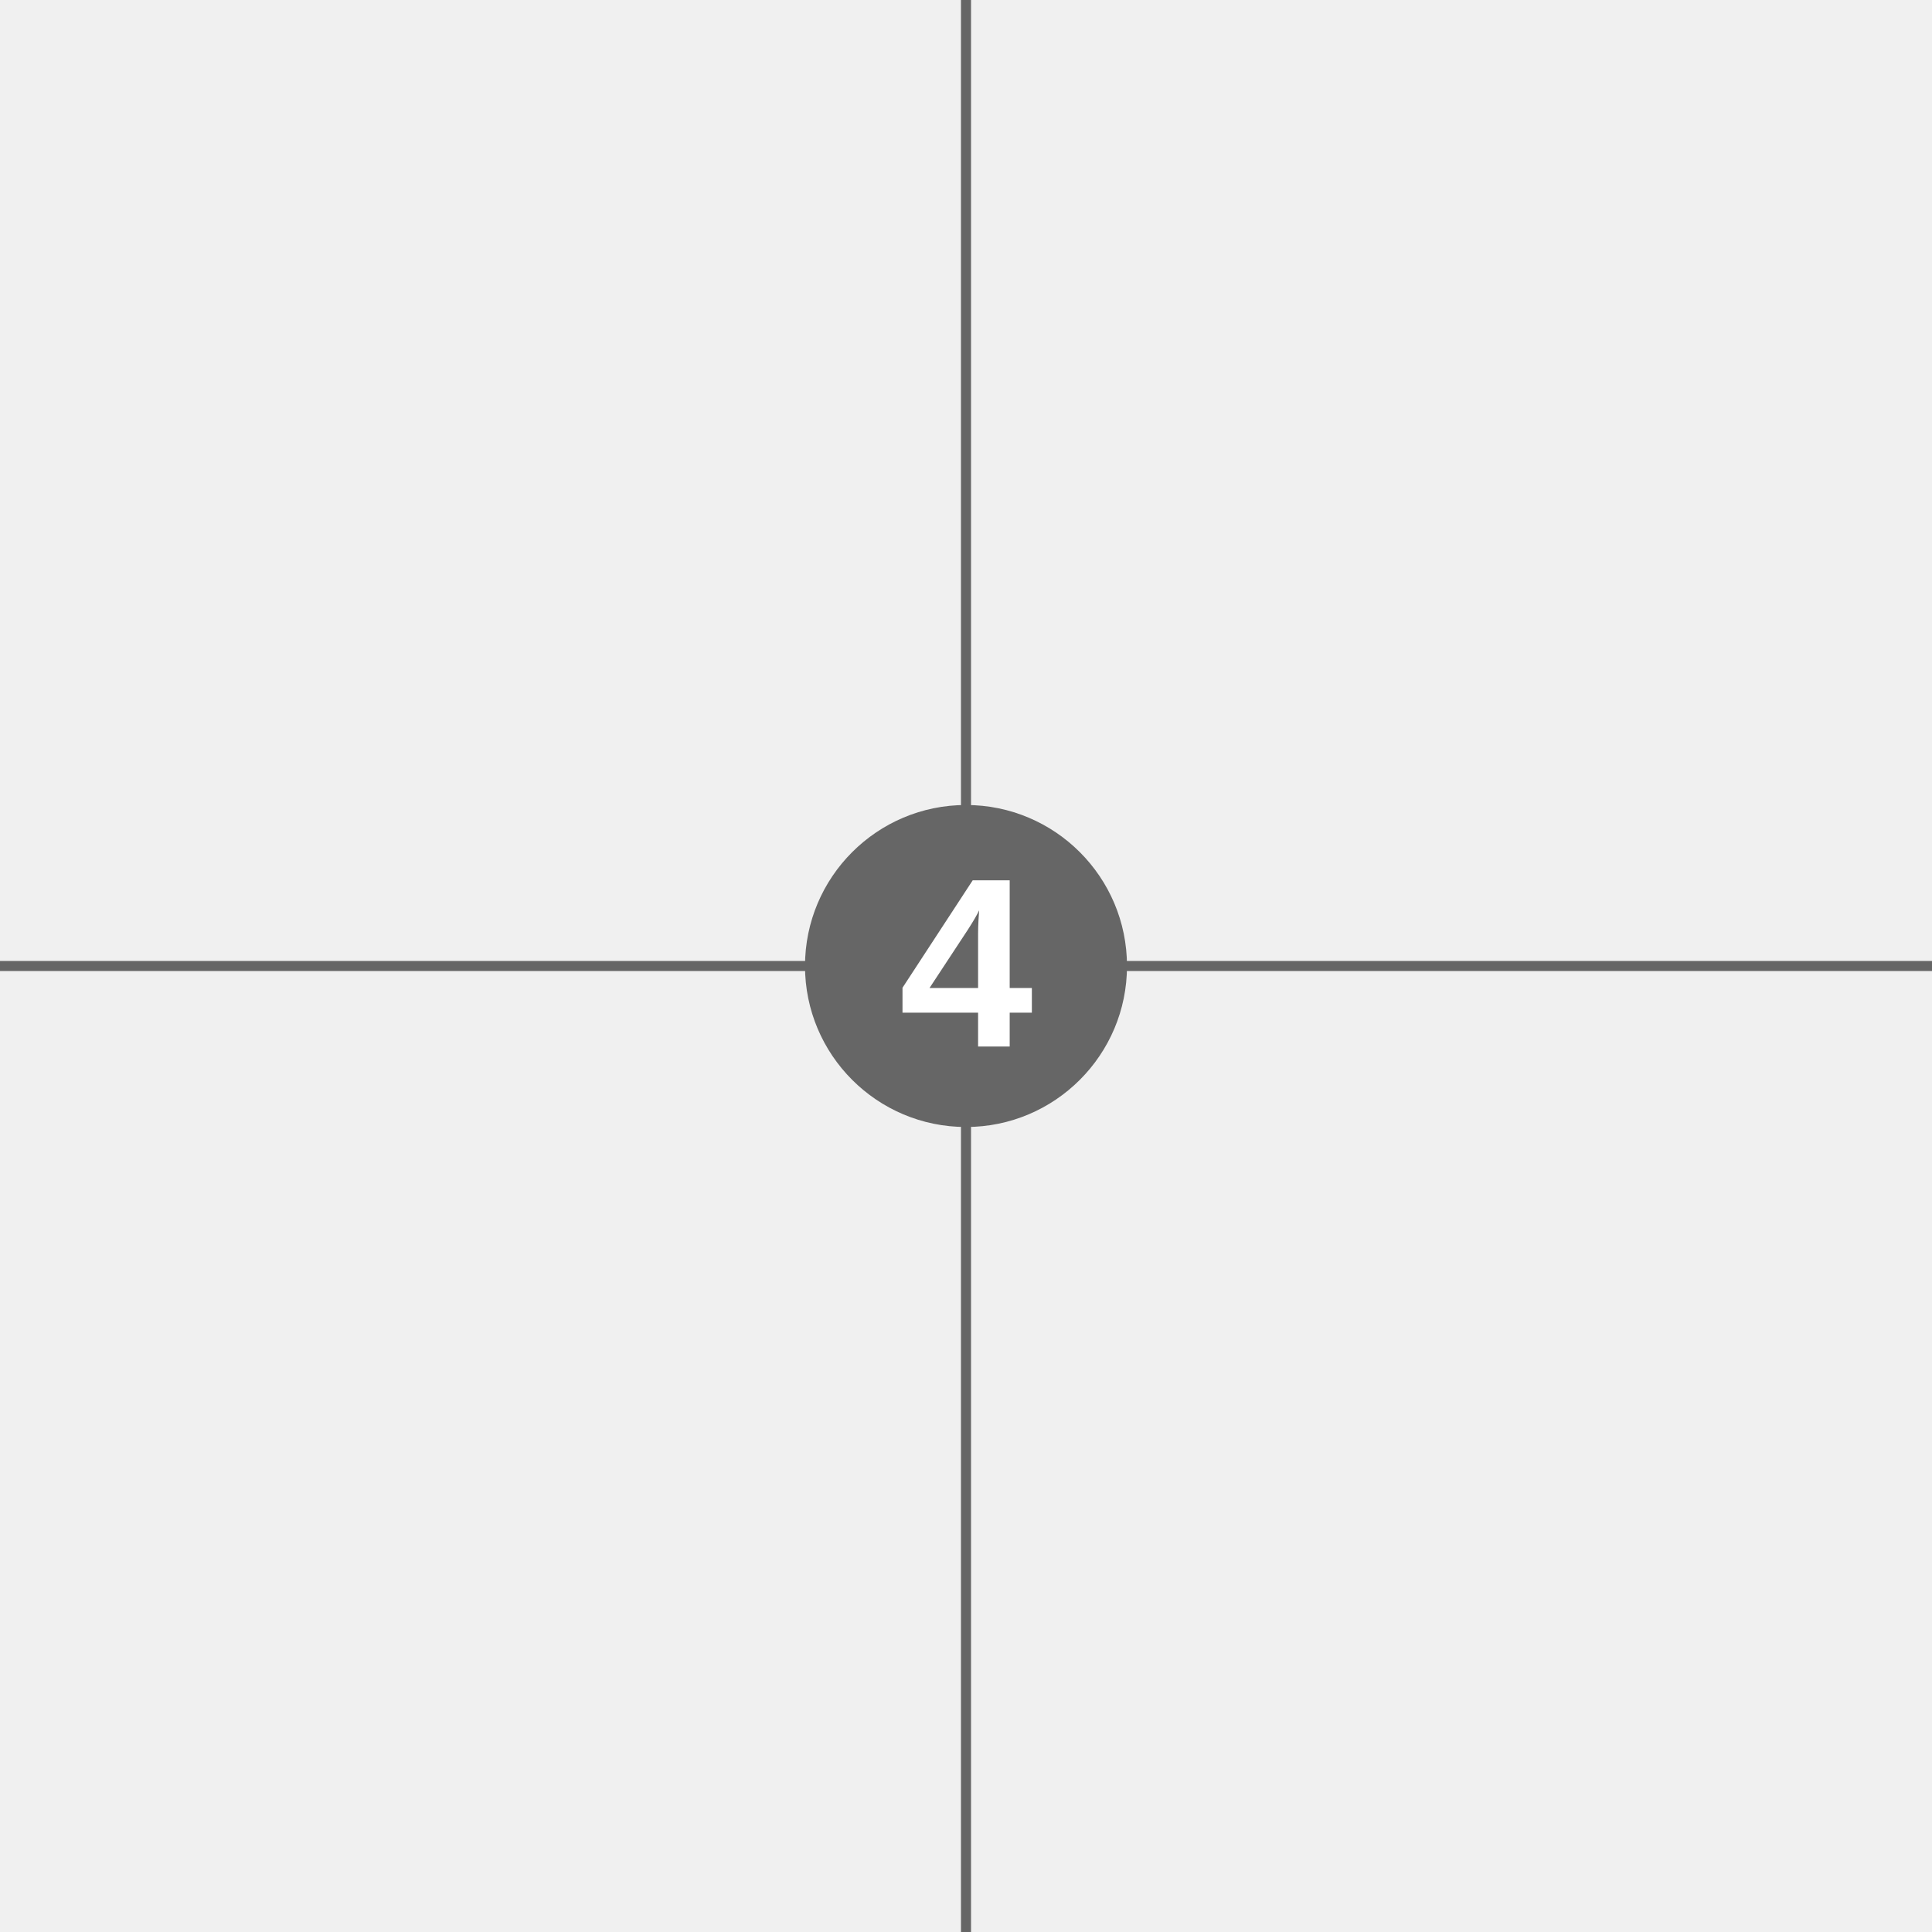
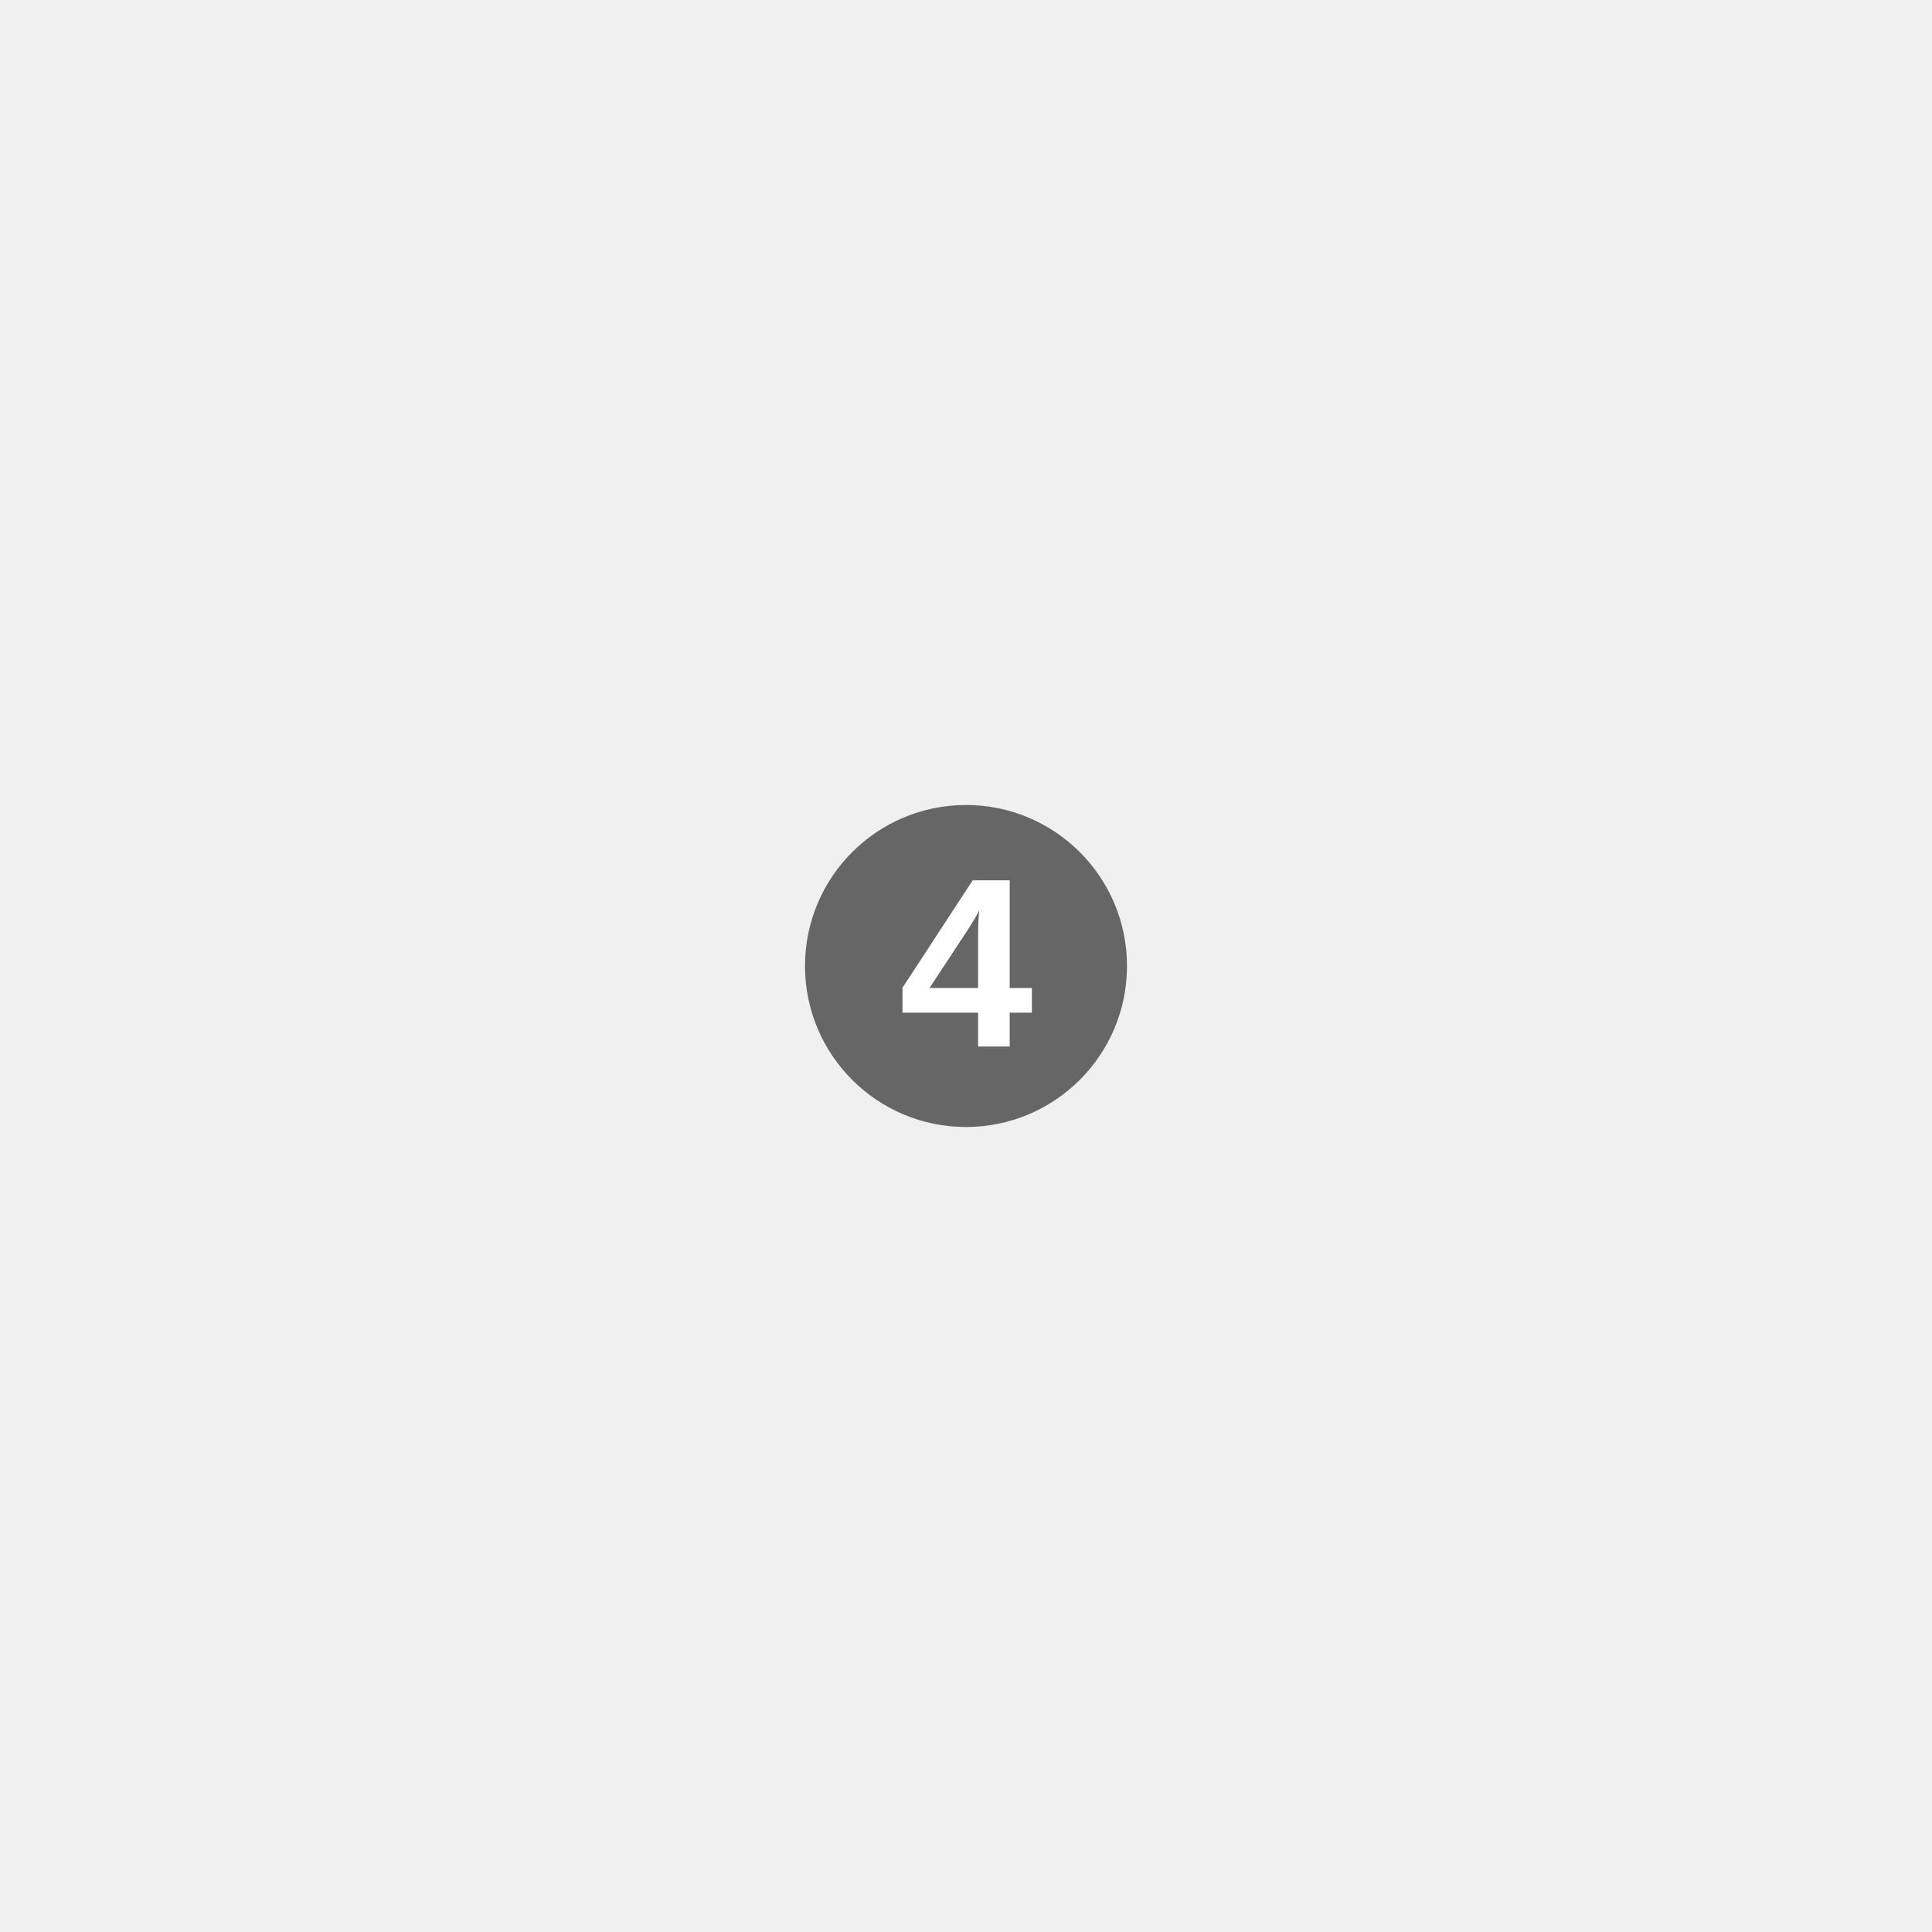
<svg xmlns="http://www.w3.org/2000/svg" viewBox="0 0 960 960" width="960" height="960">
-   <g fill="none" stroke="#666666" stroke-width="5" stroke-linecap="square" vector-effect="non-scaling-stroke">
-     <line x1="0" y1="480" x2="400" y2="480" />
-     <line x1="560" y1="480" x2="960" y2="480" />
-     <line x1="480" y1="0" x2="480" y2="400" />
-     <line x1="480" y1="560" x2="480" y2="960" />
-   </g>
  <circle cx="480" cy="480" r="80" fill="#666666" />
  <text x="480" y="520" text-anchor="middle" font-size="120" font-weight="bold" fill="#FFFFFF" font-family="Arial, sans-serif">4</text>
</svg>
